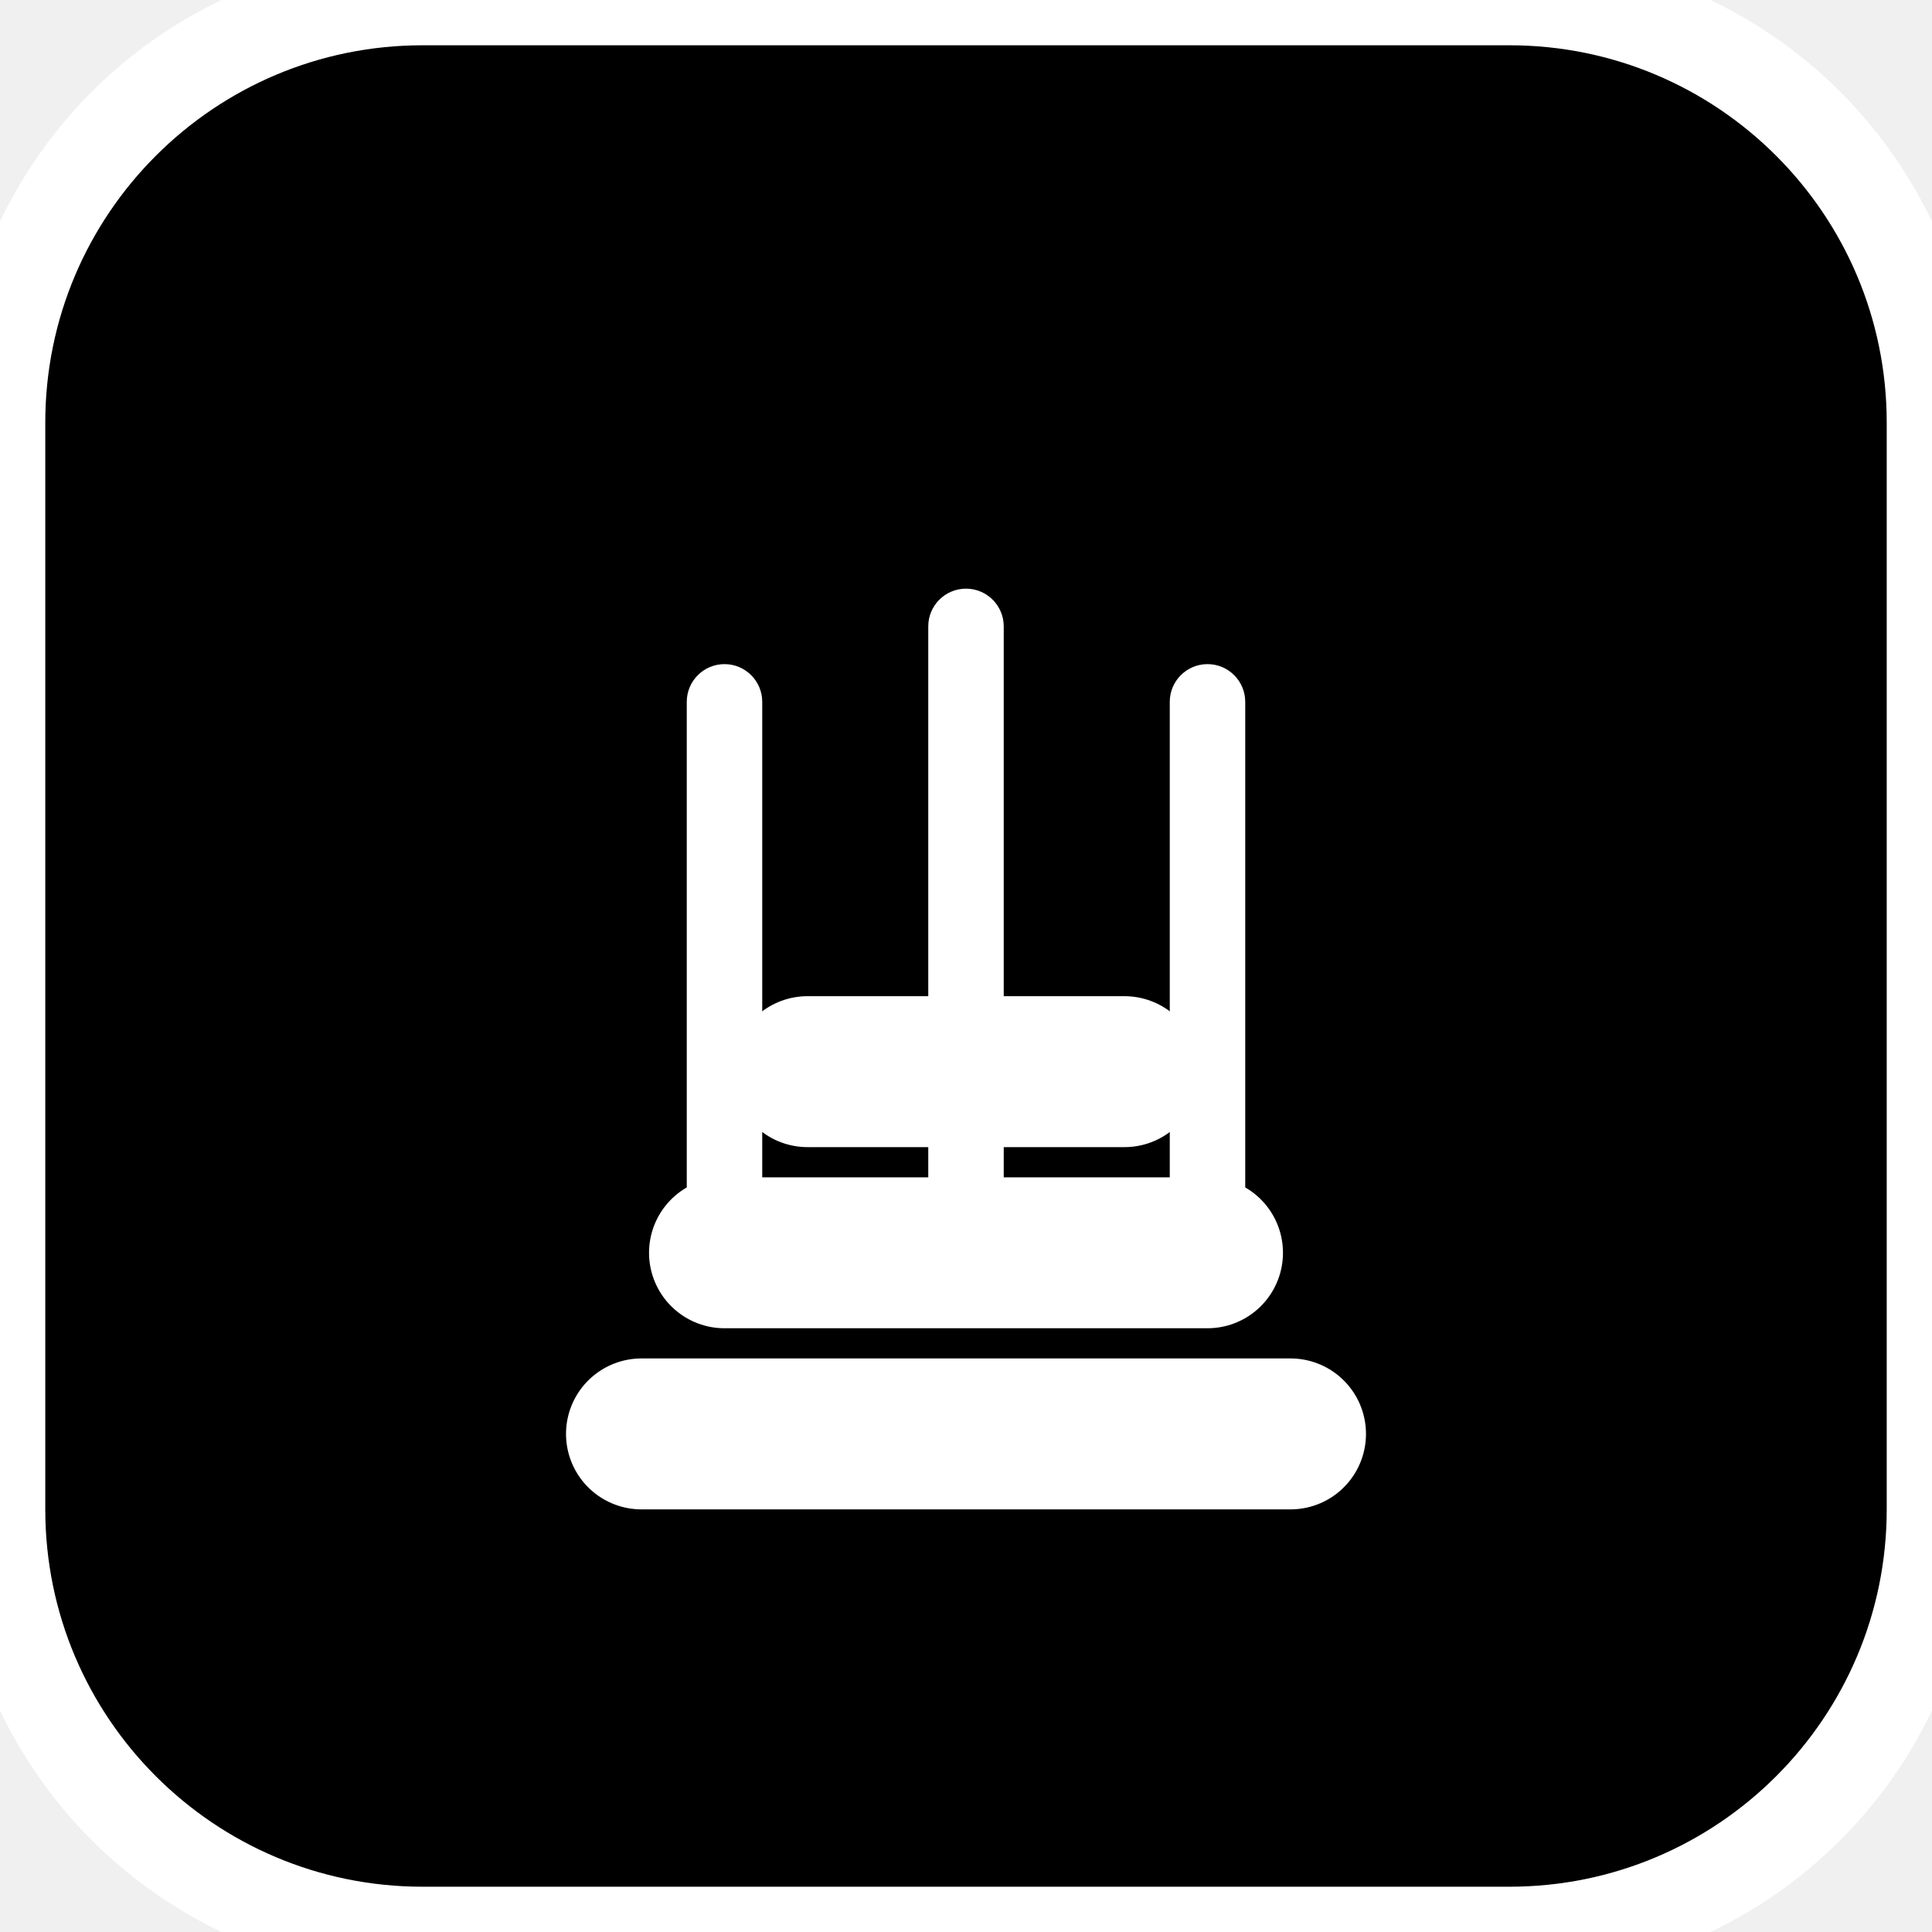
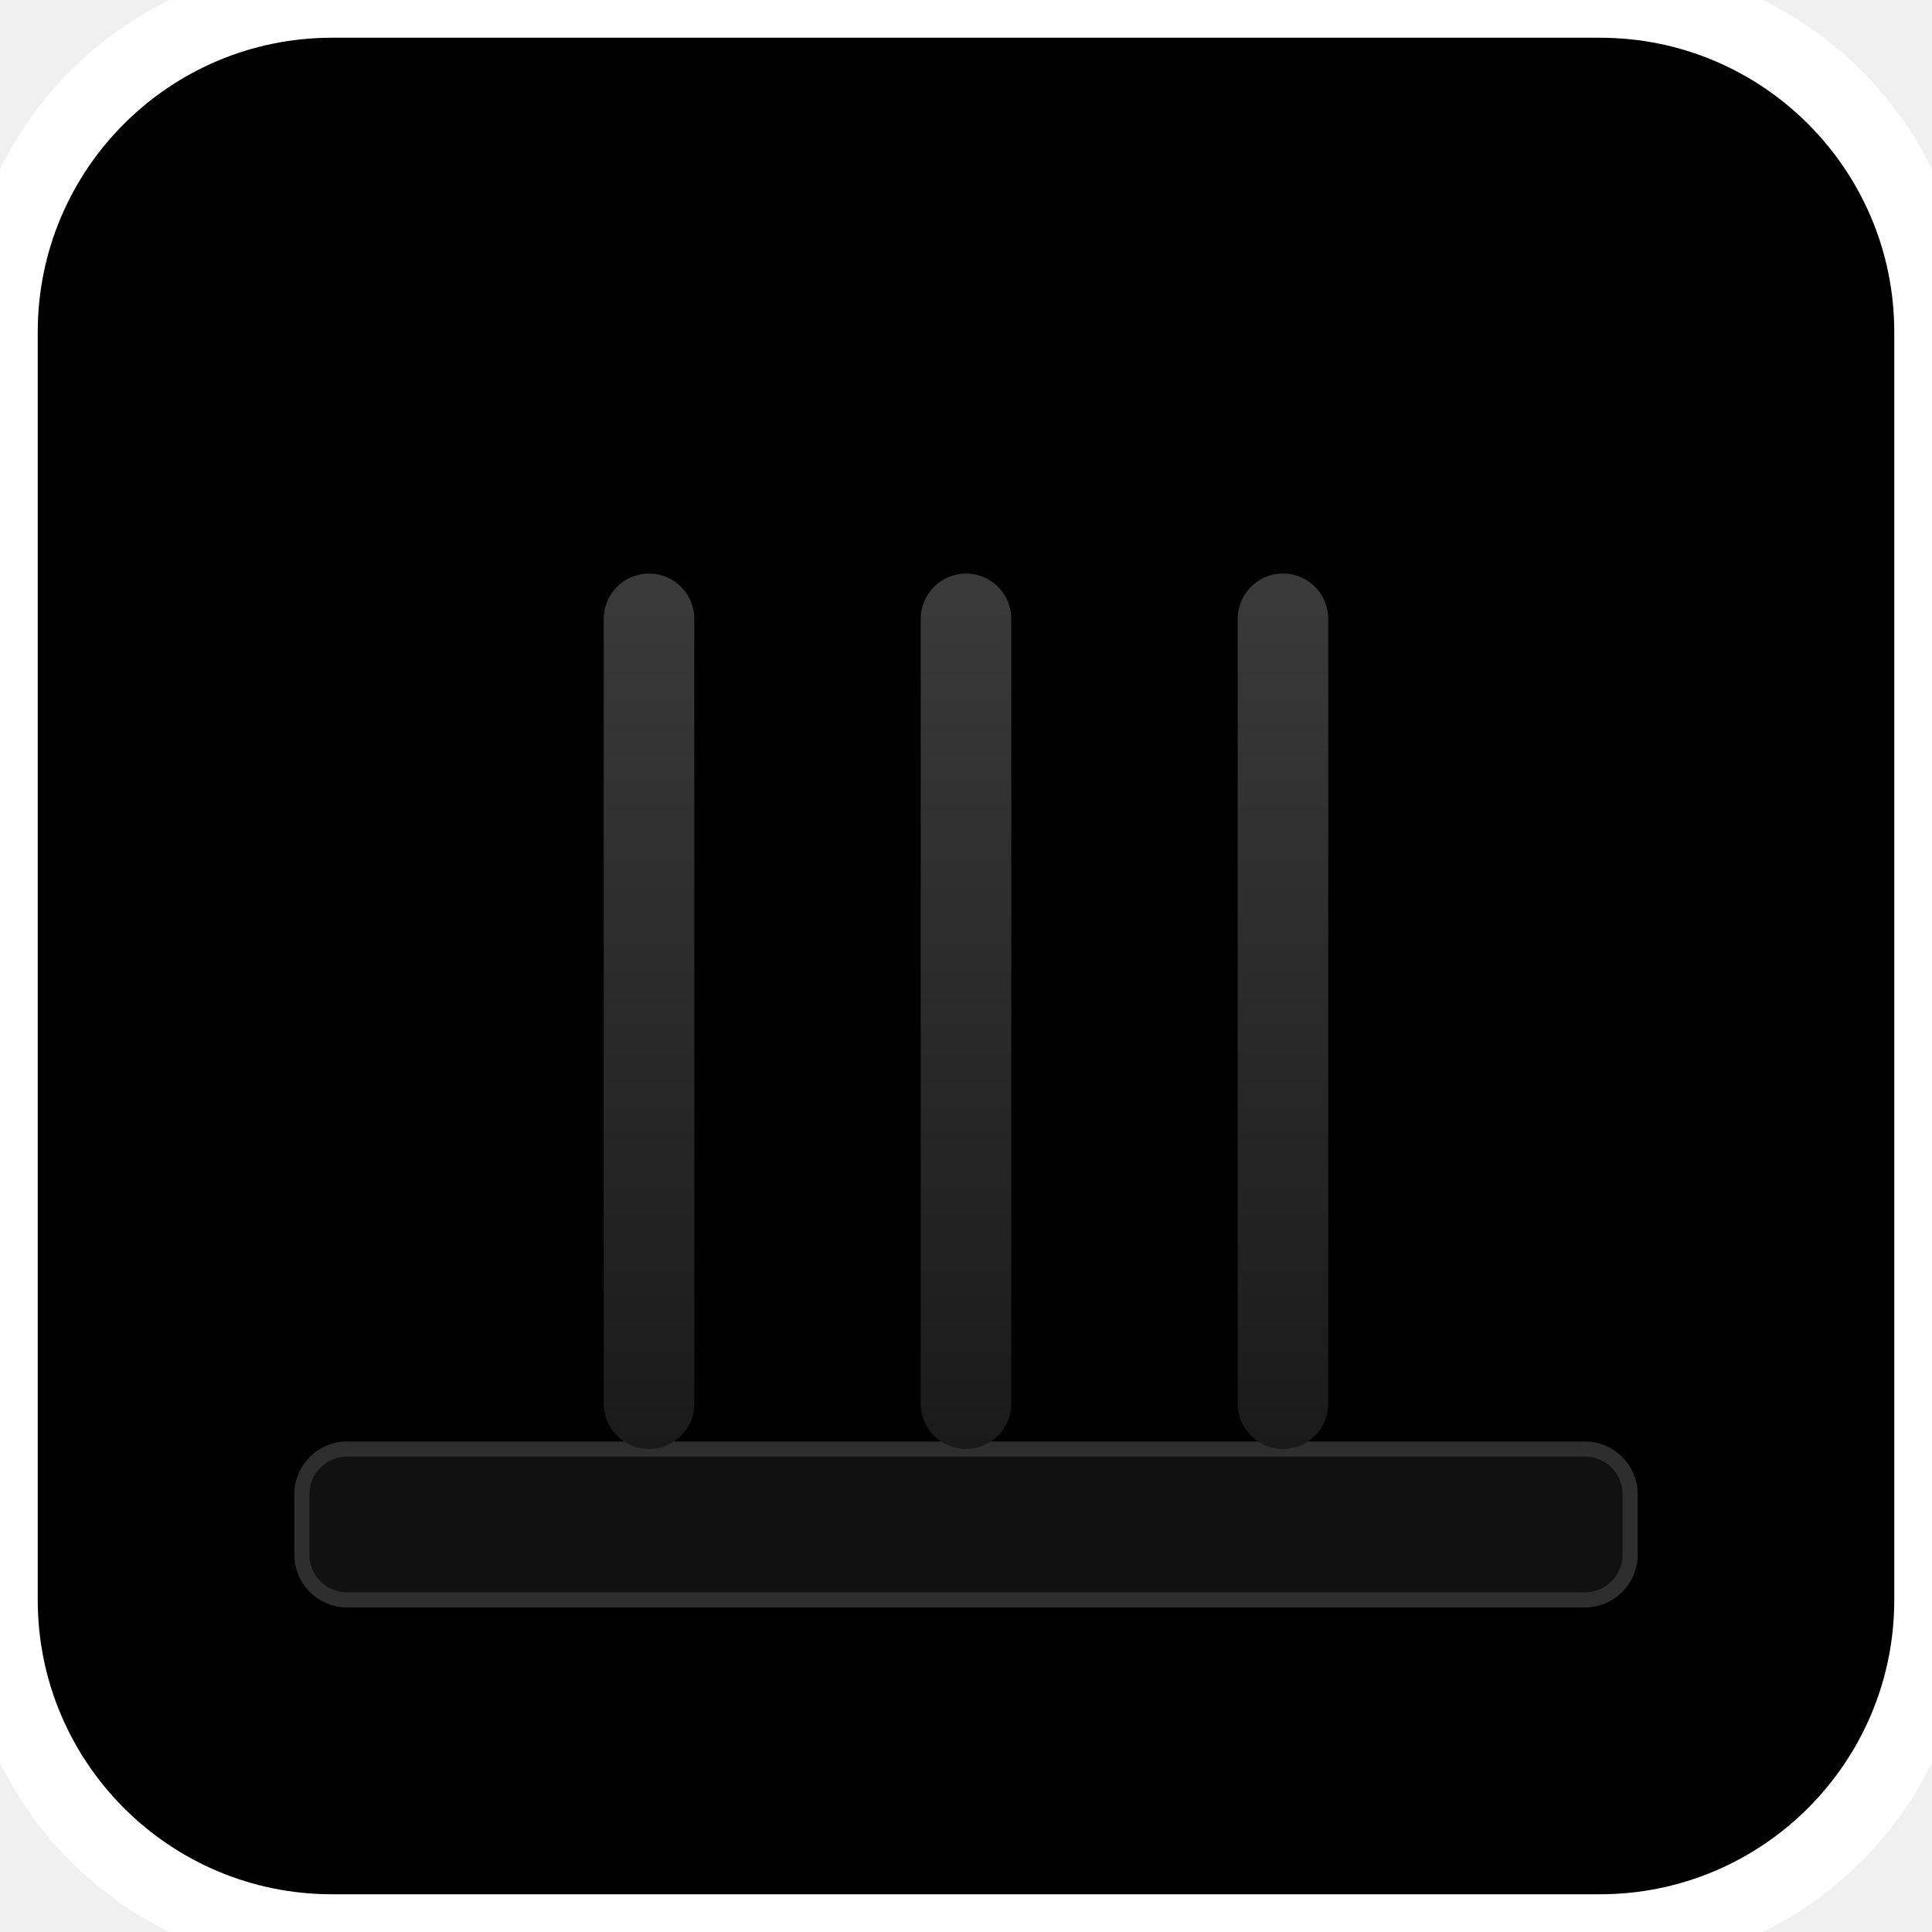
<svg xmlns="http://www.w3.org/2000/svg" width="512" height="512" viewBox="0 0 512 512">
-   <rect width="512" height="512" rx="112" fill="#000" stroke="#fff" stroke-width="24" />
-   <g stroke="#fff" stroke-width="40" stroke-linecap="round">
-     <line x1="170" y1="380" x2="342" y2="380" />
-     <line x1="192" y1="332" x2="320" y2="332" />
-     <line x1="214" y1="284" x2="298" y2="284" />
-   </g>
-   <g fill="#fff">
-     <rect x="246" y="156" width="20" height="180" rx="10" />
-     <rect x="182" y="176" width="20" height="160" rx="10" />
-     <rect x="310" y="176" width="20" height="160" rx="10" />
+   <defs>
+     <linearGradient id="g" x1="0" y1="0" x2="0" y2="1">
+       <stop offset="0%" stop-color="#fff" />
+       <stop offset="100%" stop-color="#c7c7c7" />
+     </linearGradient>
+     <linearGradient id="pole" x1="0" y1="0" x2="0" y2="1">
+       <stop offset="0%" stop-color="#3a3a3a" />
+       <stop offset="100%" stop-color="#1a1a1a" />
+     </linearGradient>
+   </defs>
+   <rect width="512" height="512" rx="88" fill="#000" stroke="#fff" stroke-width="20" />
+   <rect x="80" y="384" width="352" height="40" rx="12" fill="#111" stroke="#2e2e2e" stroke-width="4" />
+   <rect x="160" y="152" width="24" height="232" rx="12" fill="url(#pole)" />
+   <rect x="244" y="152" width="24" height="232" rx="12" fill="url(#pole)" />
+   <rect x="328" y="152" width="24" height="232" rx="12" fill="url(#pole)" />
+   <g fill="none" stroke="url(#g)" stroke-width="16" stroke-linecap="round">
+     <path d="M128 376h112" />
+     <path d="M144 344h80" />
+     <path d="M160 312h48" />
  </g>
</svg>
